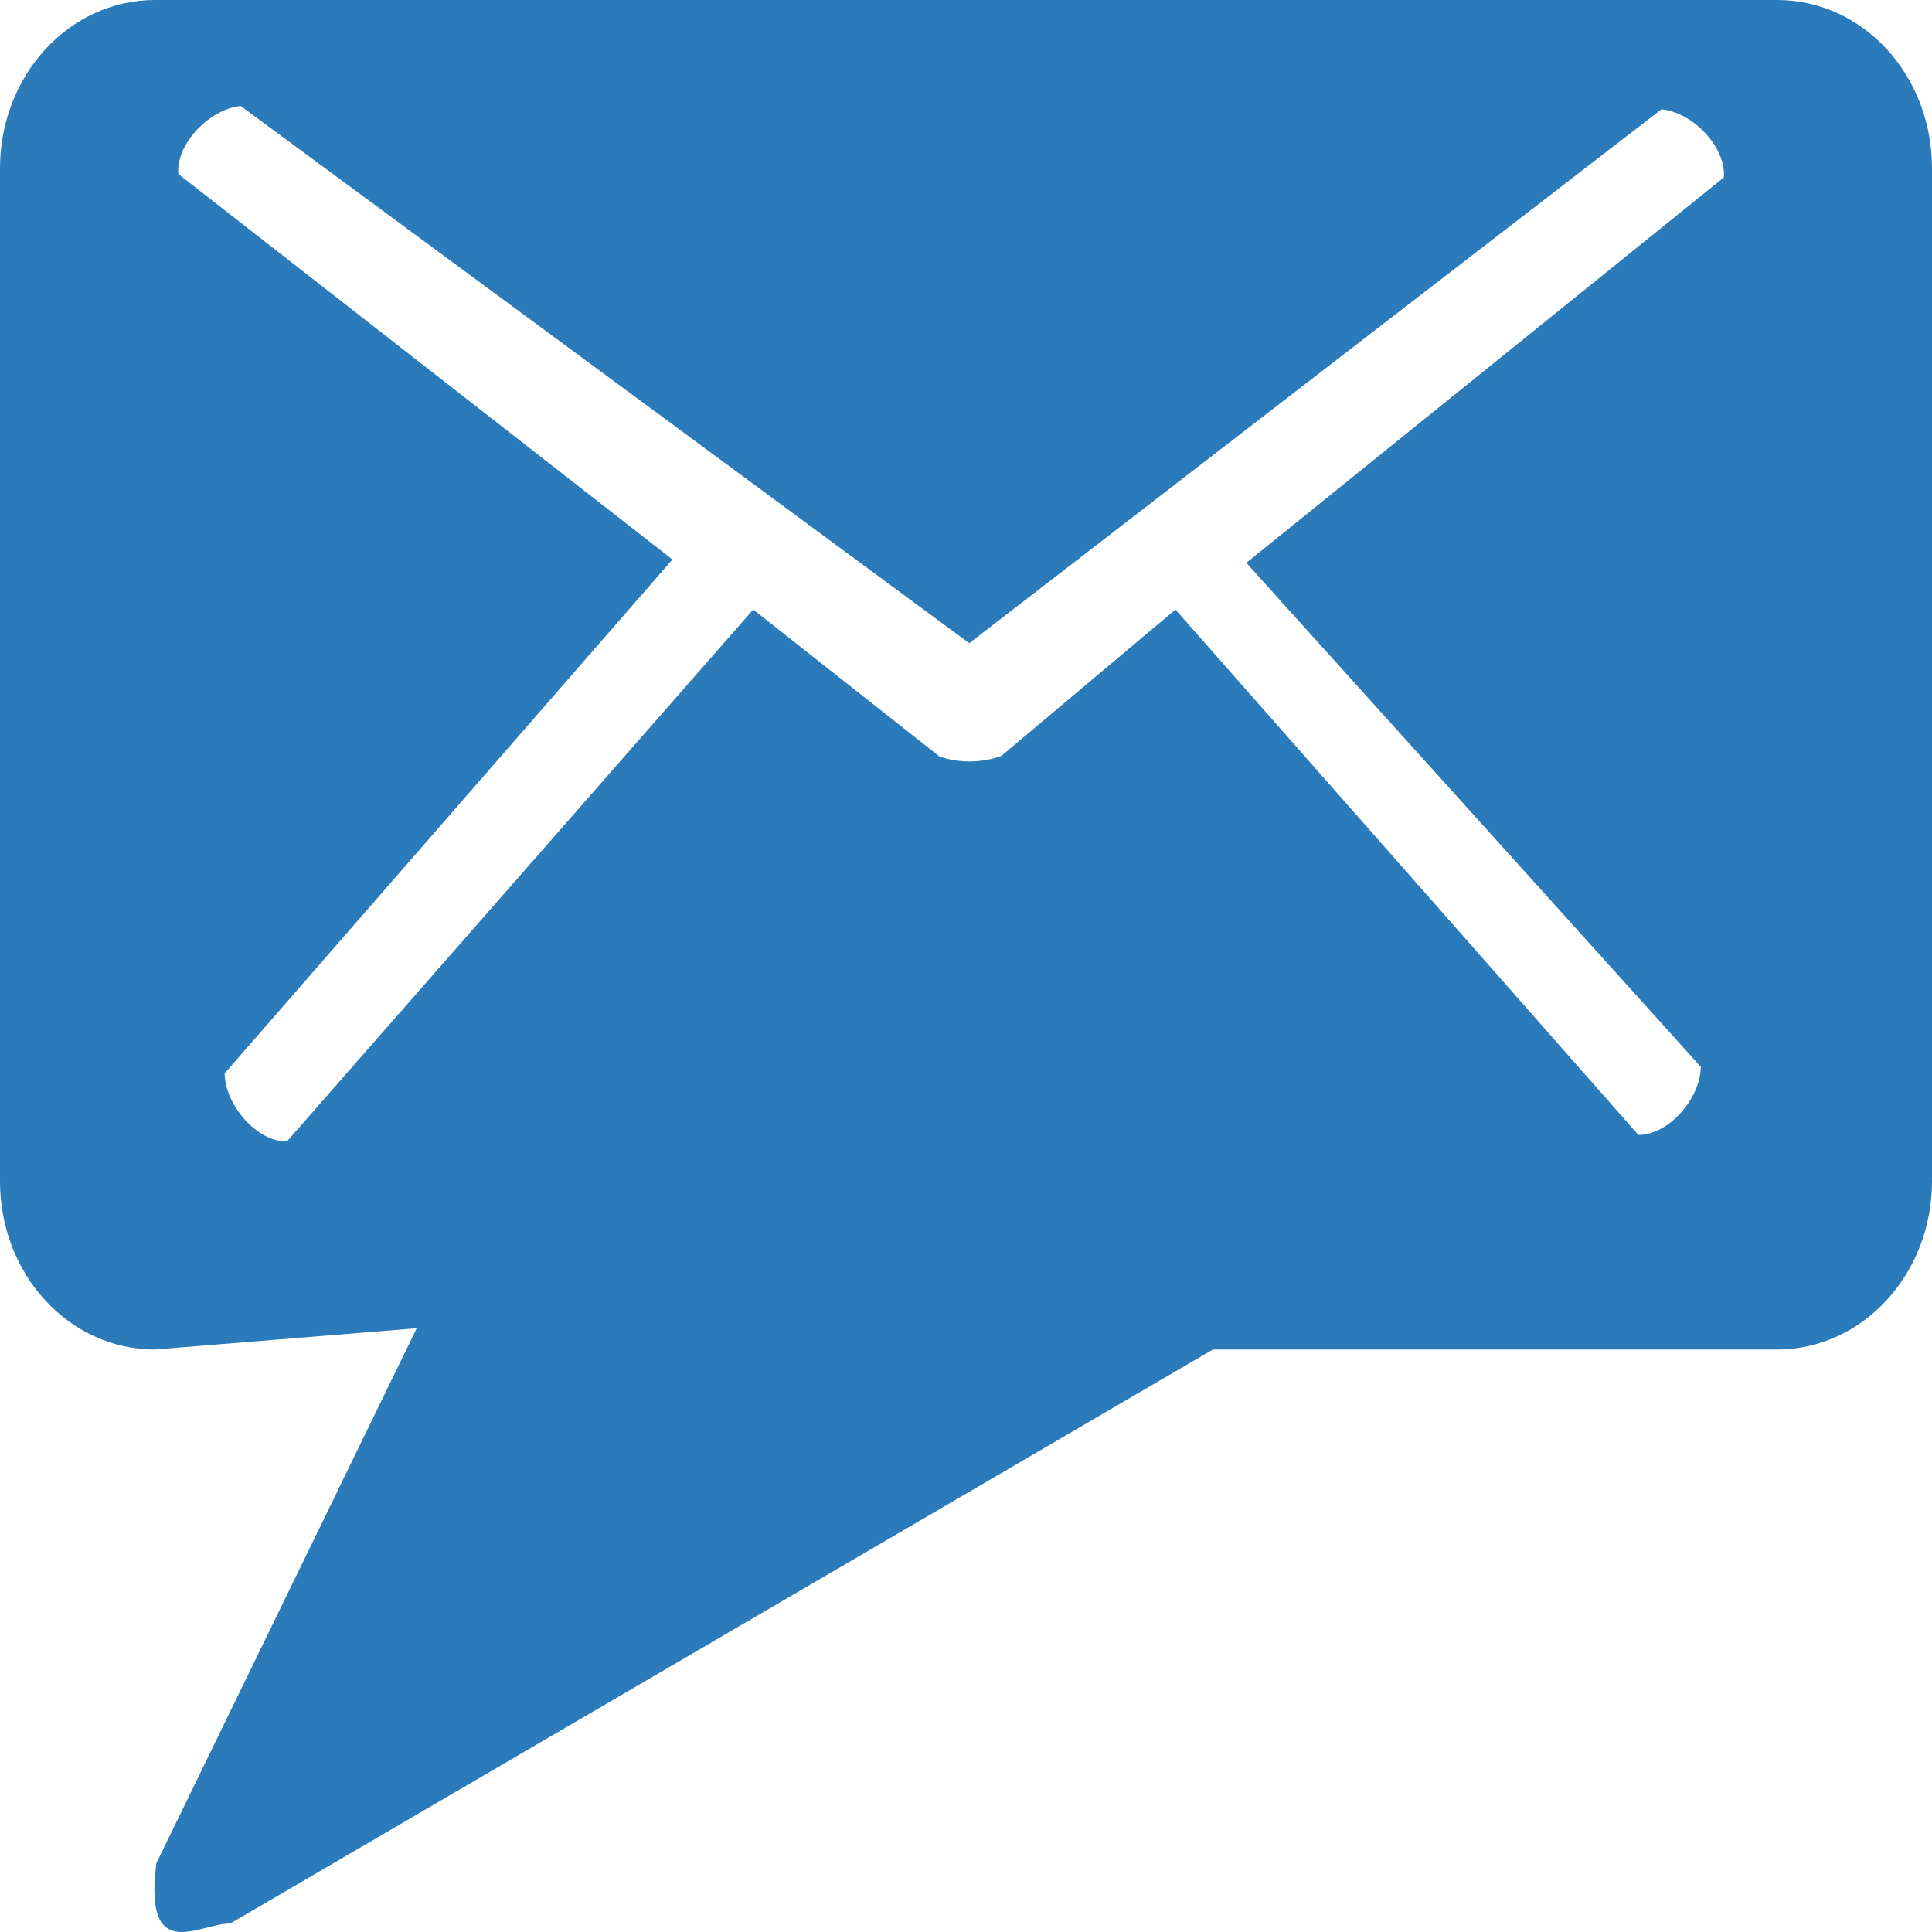
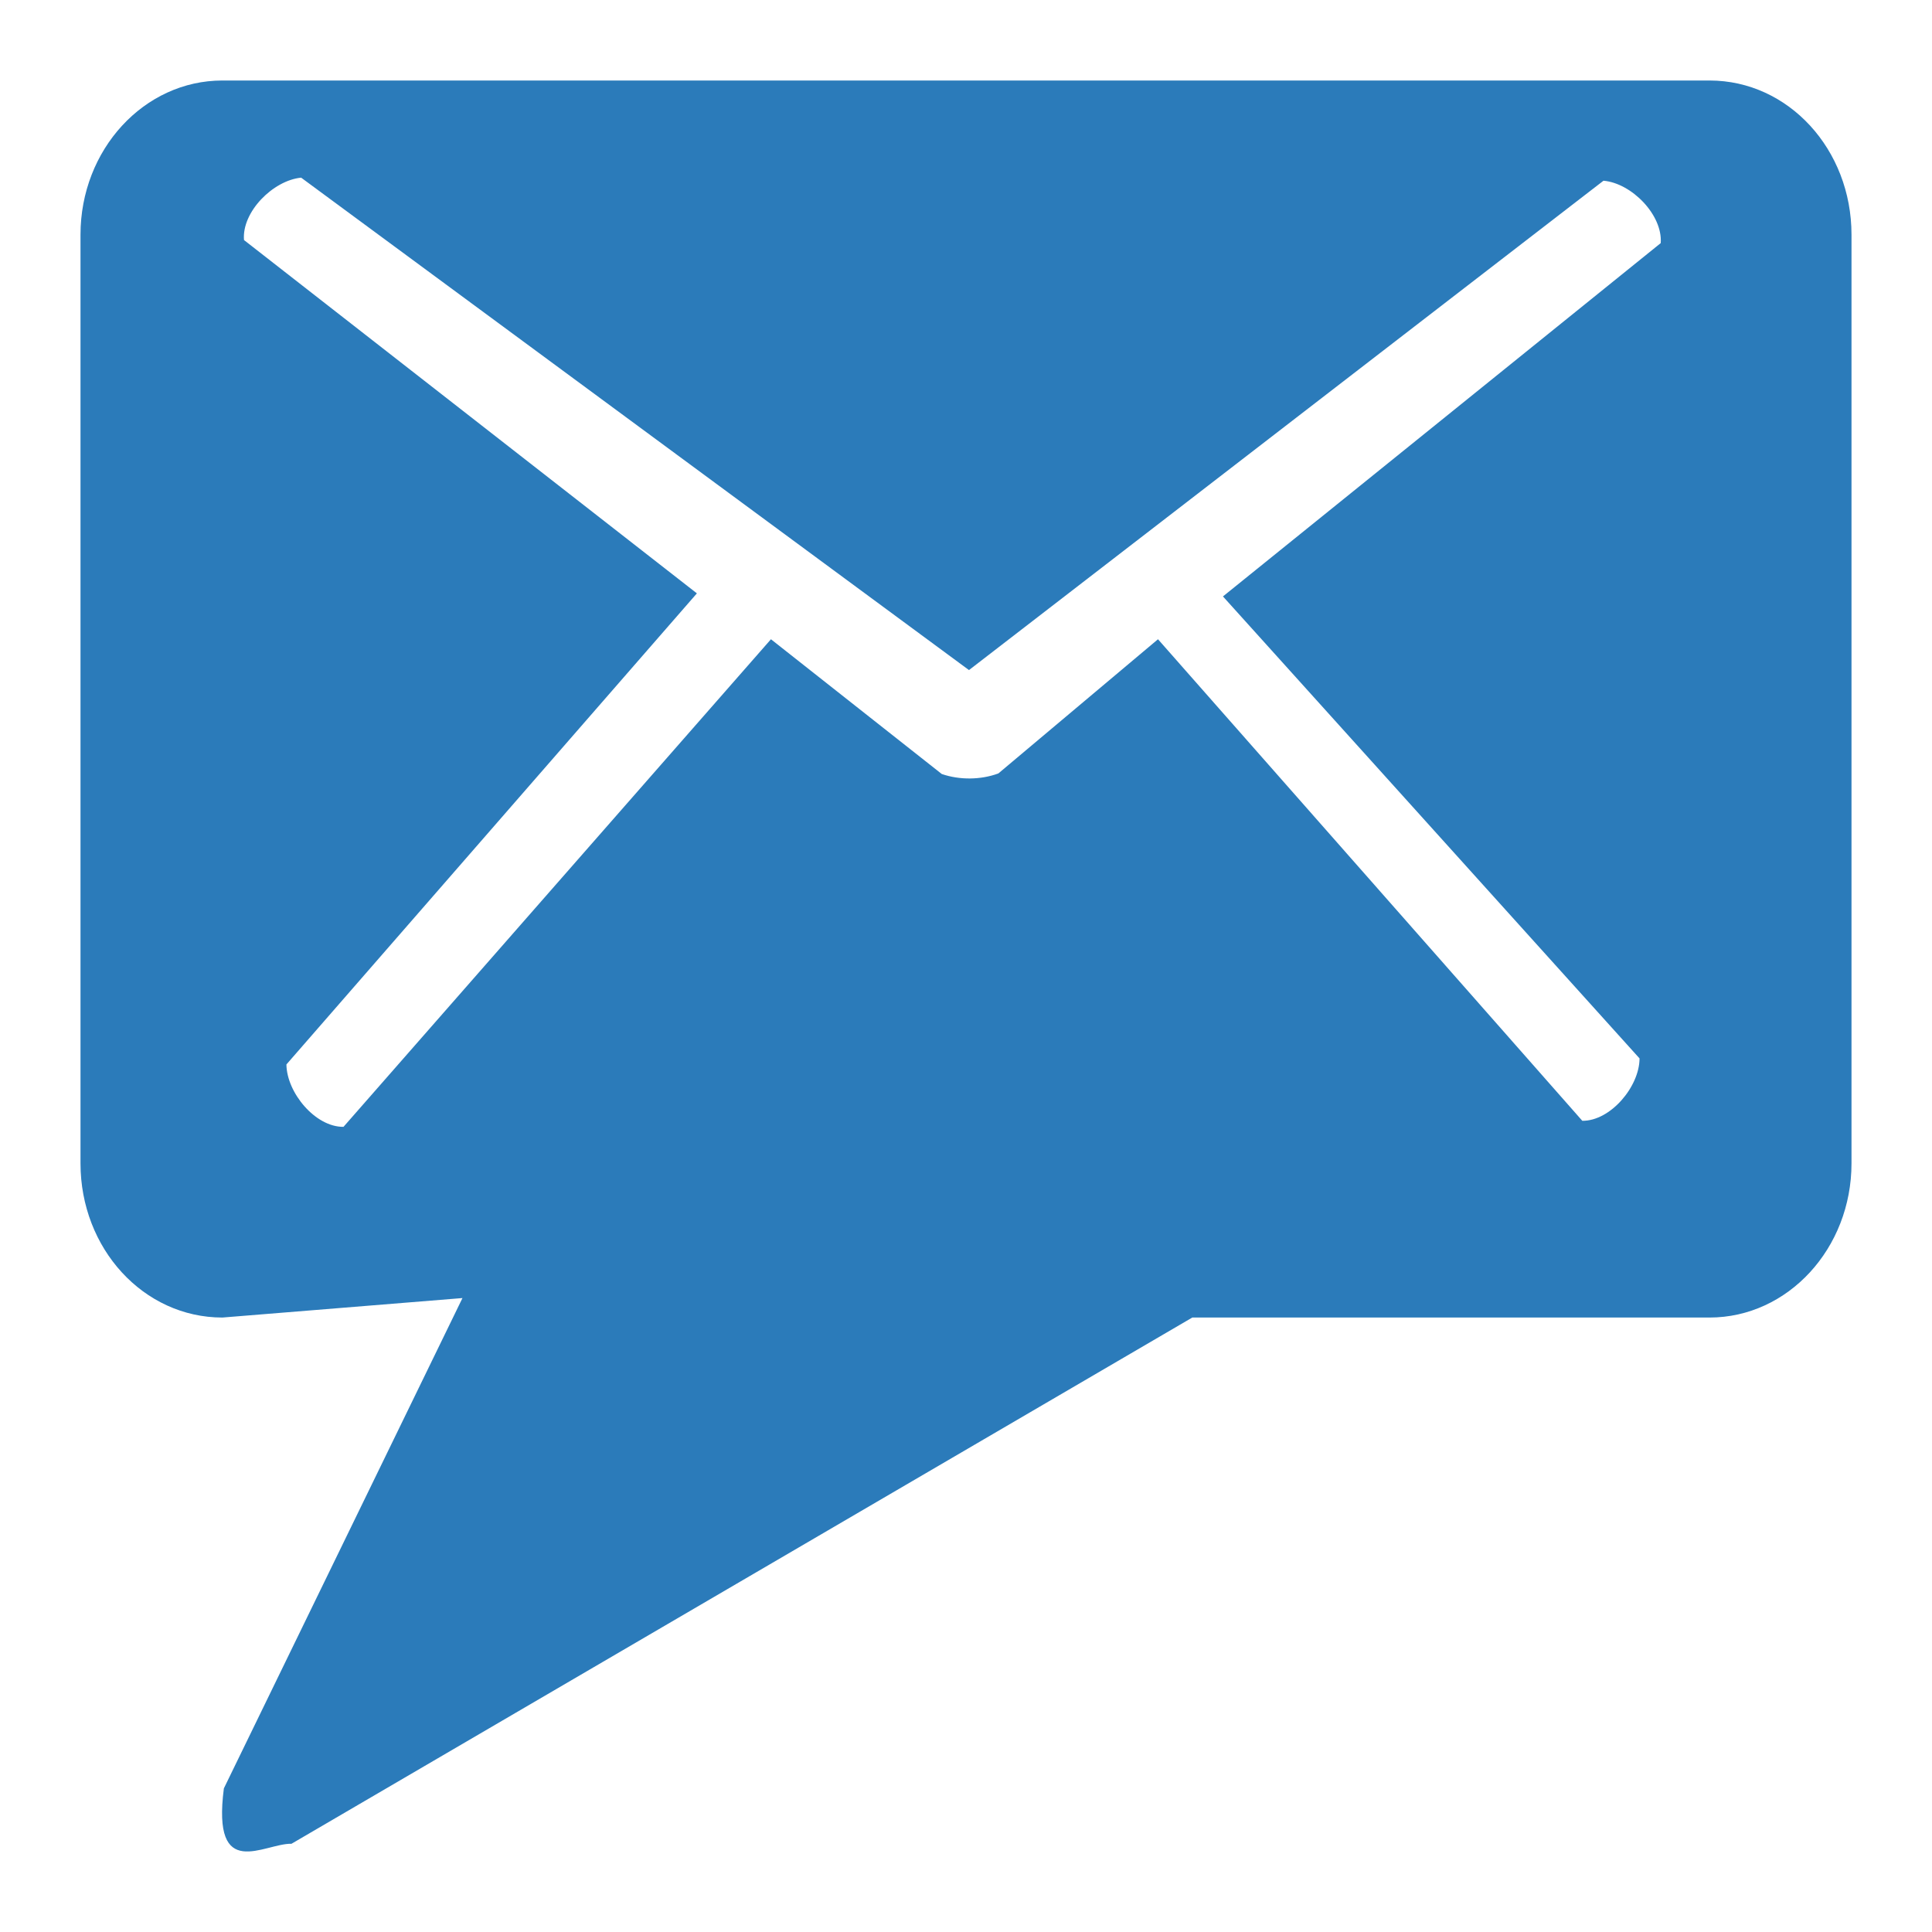
- <svg xmlns="http://www.w3.org/2000/svg" viewBox="0 0 22 22" width="22" height="22">
-   <path d="M 19.367 12.148 C 19.366 12.498 19.007 12.926 18.656 12.923 L 13.385 6.941 L 11.402 8.608 C 11.182 8.689 10.92 8.691 10.699 8.615 L 8.577 6.941 L 3.267 12.998 C 2.917 13.002 2.562 12.573 2.558 12.223 L 7.657 6.371 L 2.031 1.982 C 2.002 1.633 2.392 1.241 2.741 1.207 L 11.037 7.324 L 18.919 1.245 C 19.269 1.275 19.656 1.671 19.63 2.02 L 14.192 6.409 L 19.367 12.148 Z M 1.763 0 C 0.789 0 0 0.859 0 1.915 L 0 13.452 C 0 14.51 0.783 15.367 1.763 15.367 L 4.745 15.125 L 1.781 21.216 C 1.629 22.388 2.283 21.896 2.621 21.904 L 13.811 15.367 L 20.236 15.367 C 21.21 15.367 22 14.508 22 13.452 L 22 1.915 C 22 0.857 21.217 0 20.236 0 L 1.763 0 Z" transform="matrix(1, 0, 0, 1, 2.842170943040401e-14, 1.4432899320127035e-14)" style="fill: rgb(43, 123, 186);" />
+ <svg xmlns="http://www.w3.org/2000/svg" viewBox="0 0 24 24" width="22" height="22">
+   <path d="M 20.367 13.148 C 20.366 13.498 20.007 13.926 19.656 13.923 L 14.385 7.941 L 12.402 9.608 C 12.182 9.689 11.92 9.691 11.699 9.615 L 9.577 7.941 L 4.267 13.998 C 3.917 14.002 3.562 13.573 3.558 13.223 L 8.657 7.371 L 3.031 2.982 C 3.002 2.633 3.392 2.241 3.741 2.207 L 12.037 8.324 L 19.919 2.245 C 20.269 2.275 20.656 2.671 20.63 3.02 L 15.192 7.409 L 20.367 13.148 Z M 2.763 1 C 1.789 1 1 1.859 1 2.915 L 1 14.452 C 1 15.51 1.783 16.367 2.763 16.367 L 5.745 16.125 L 2.781 22.216 C 2.629 23.388 3.283 22.896 3.621 22.904 L 14.811 16.367 L 21.236 16.367 C 22.21 16.367 23 15.508 23 14.452 L 23 2.915 C 23 1.857 22.217 1 21.236 1 L 2.763 1 Z" style="fill: rgb(43, 123, 186);" />
</svg>
